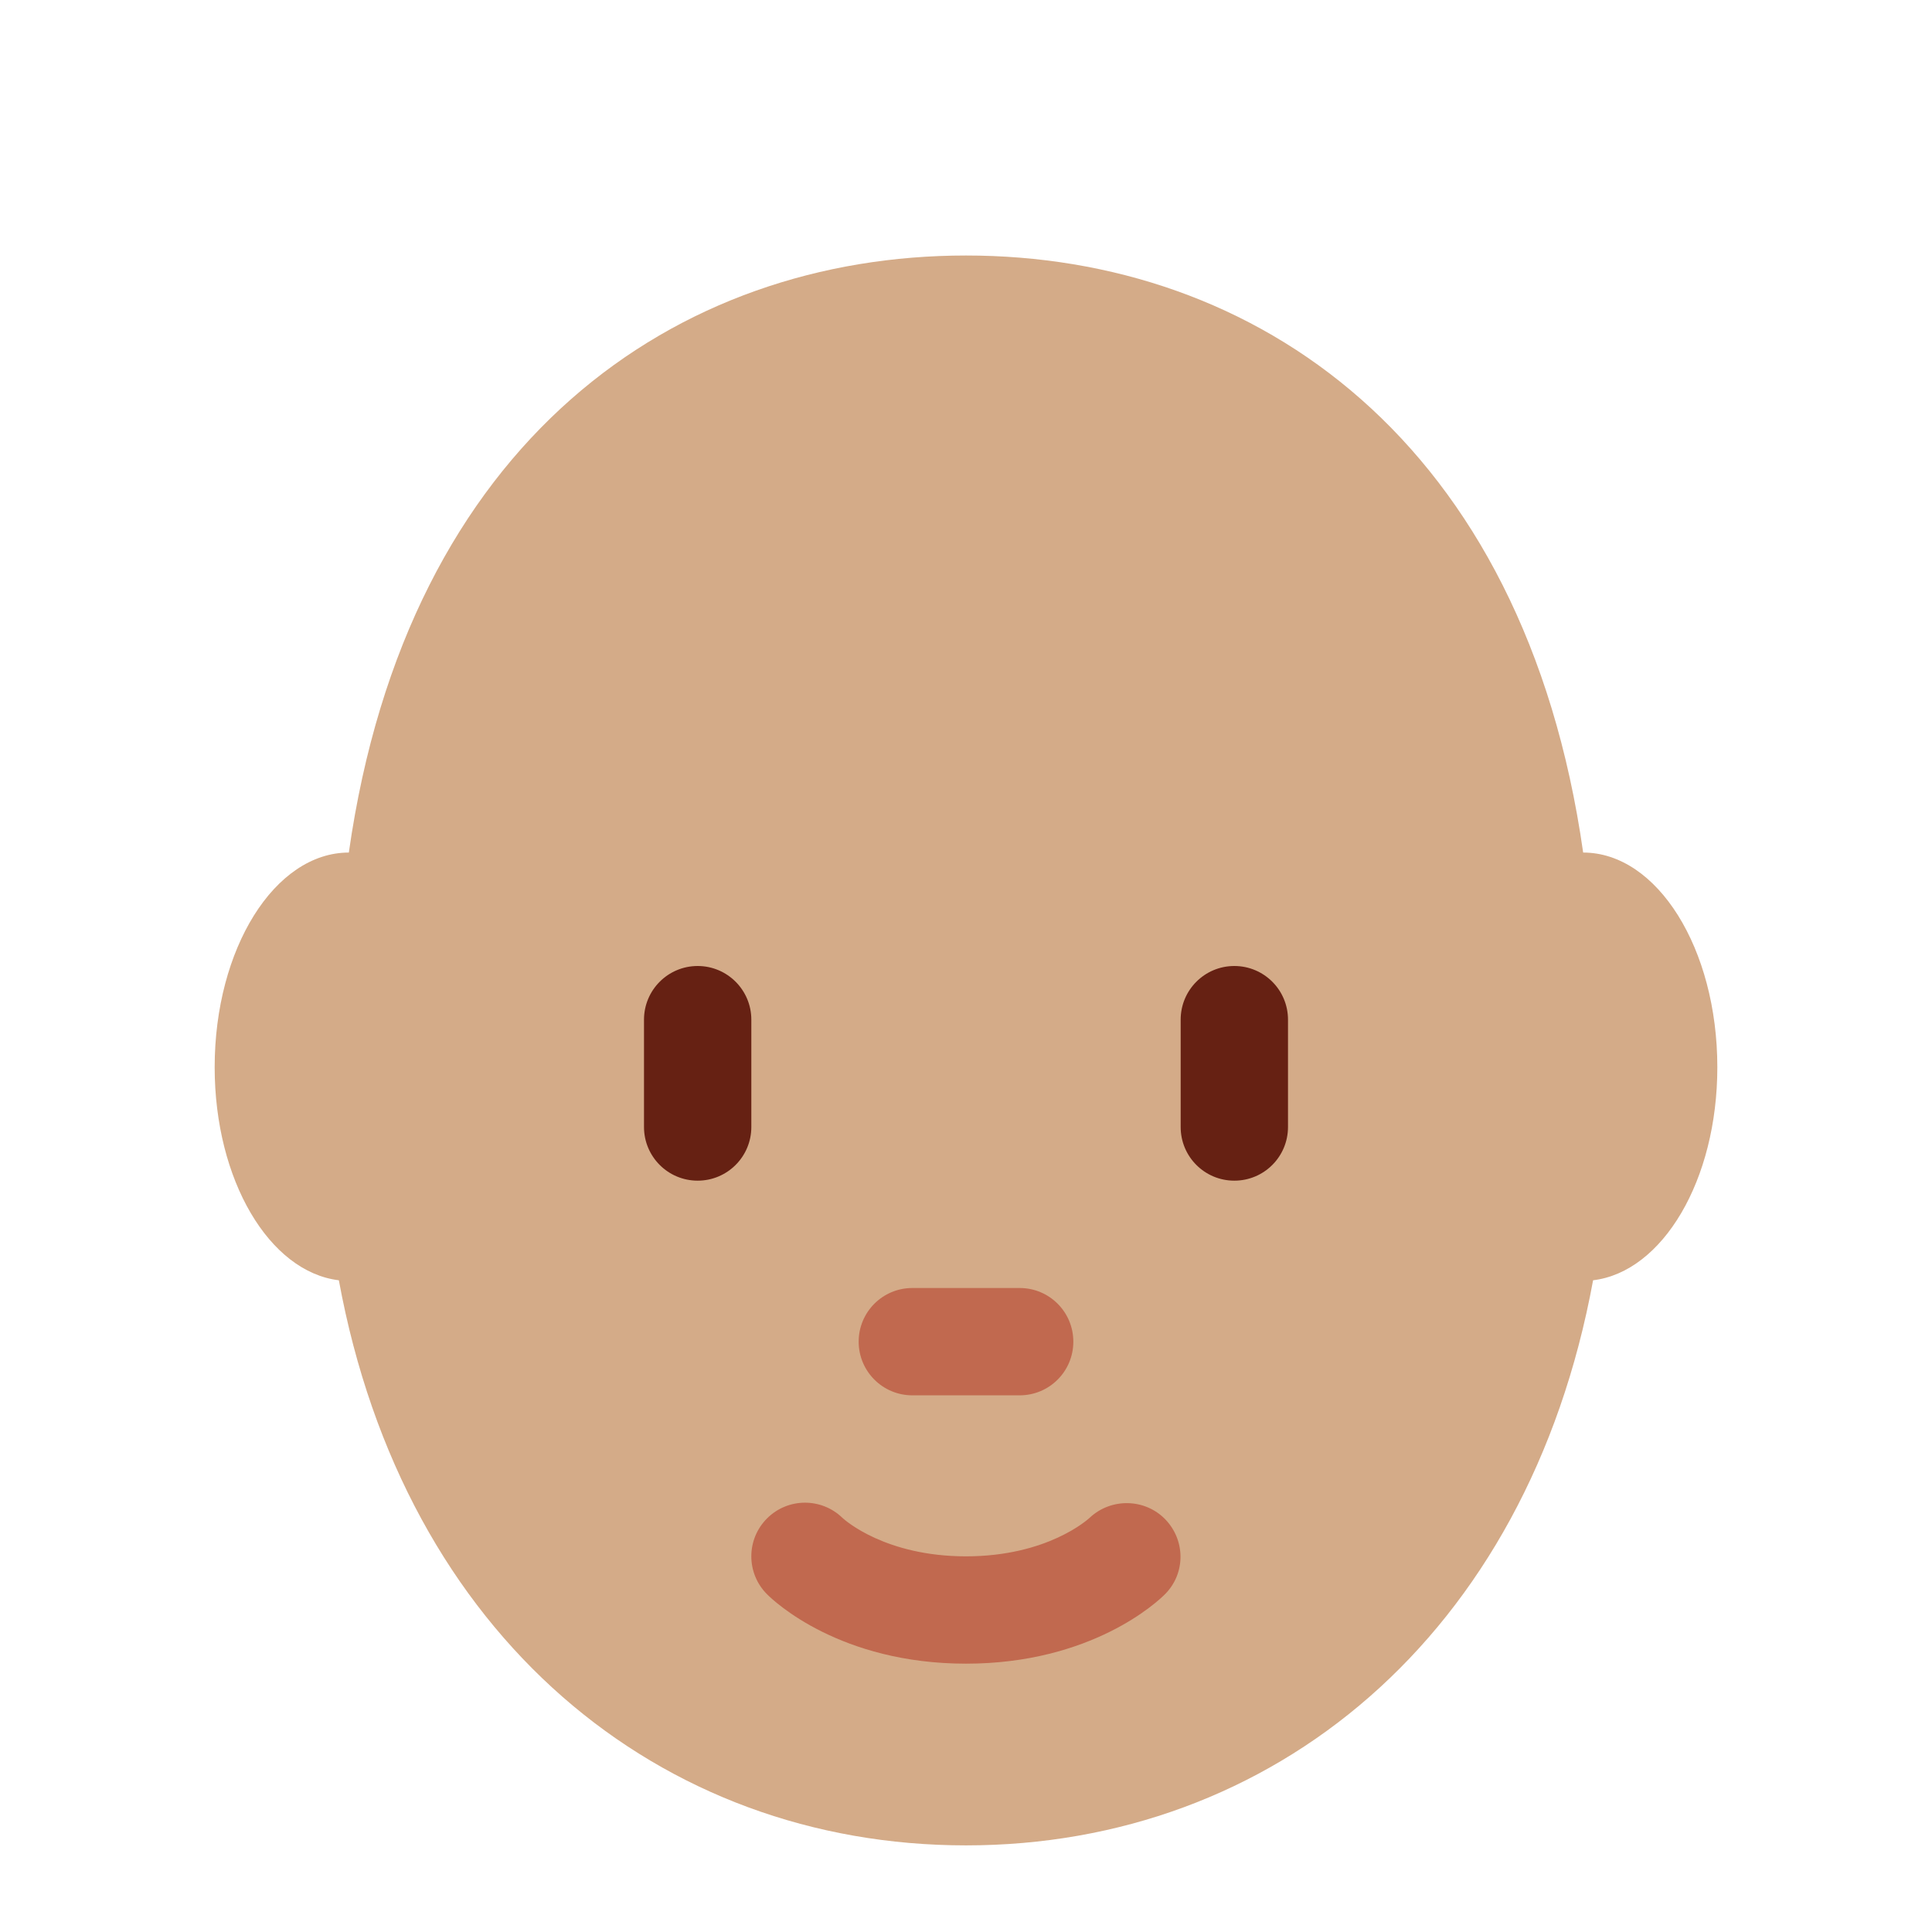
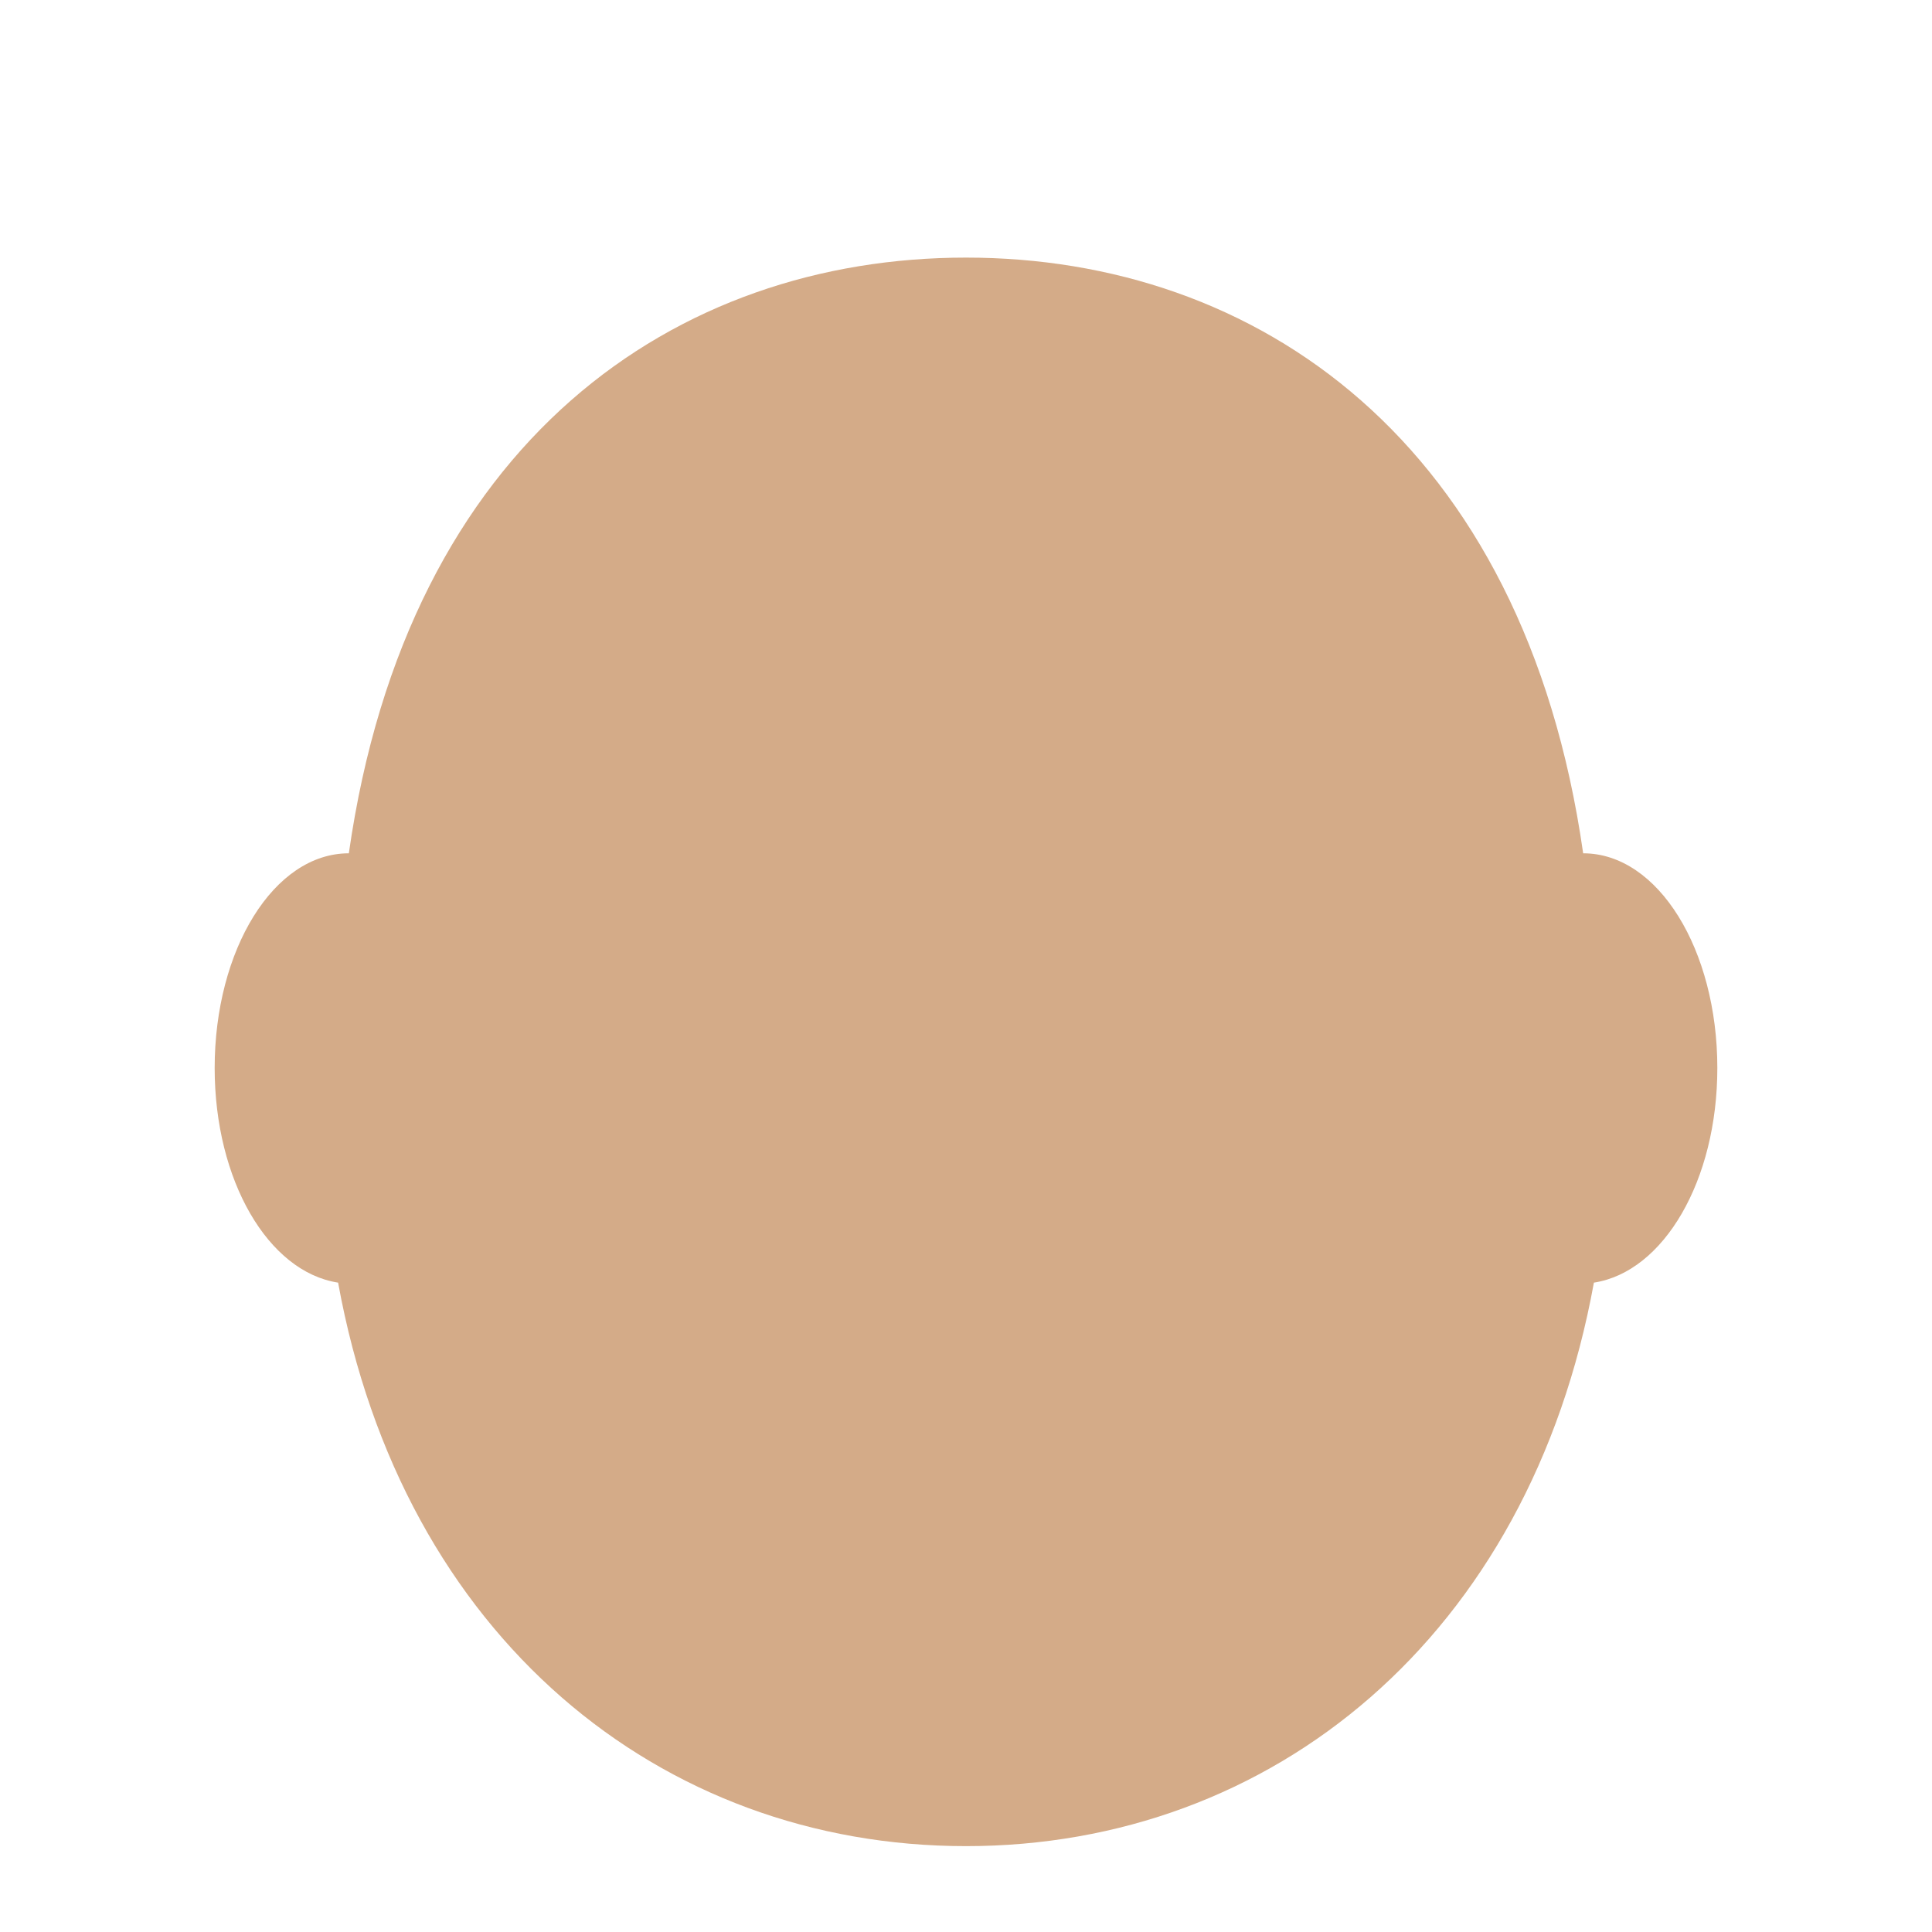
- <svg xmlns="http://www.w3.org/2000/svg" viewBox="0 0 36 36">
-   <path fill="#D4AB88" d="M29.5 15.886C28.406 8.197 23.392 4.761 18 4.761S7.594 8.197 6.5 15.886c-1.381 0-2.5 1.791-2.5 4 0 2.107 1.021 3.815 2.314 3.97 1.223 6.649 5.985 10.53 11.686 10.53 5.7 0 10.463-3.881 11.685-10.53 1.294-.155 2.315-1.863 2.315-3.97 0-2.209-1.119-4-2.5-4z" />
-   <path fill="#C1694F" d="M18 31c-2.347 0-3.575-1.16-3.707-1.293-.391-.391-.391-1.023 0-1.414.387-.387 1.013-.39 1.404-.01.051.047.806.717 2.303.717 1.519 0 2.273-.69 2.305-.719.398-.373 1.027-.362 1.408.029.379.393.38 1.011-.006 1.397C21.575 29.84 20.347 31 18 31zm1-5h-2c-.552 0-1-.447-1-1s.448-1 1-1h2c.553 0 1 .447 1 1s-.447 1-1 1z" />
-   <path fill="#662113" d="M13 22c-.552 0-1-.447-1-1v-2c0-.552.448-1 1-1s1 .448 1 1v2c0 .553-.448 1-1 1zm10 0c-.553 0-1-.447-1-1v-2c0-.552.447-1 1-1s1 .448 1 1v2c0 .553-.447 1-1 1z" />
+ <svg xmlns="http://www.w3.org/2000/svg" version="1.1" id="Layer_1" x="0px" y="0px" viewBox="0 0 36 36" style="enable-background:new 0 0 36 36;" xml:space="preserve">
+   <style type="text/css">
+ 	.st0{fill:#D4AB88;}
+ </style>
+   <path class="st0" d="M29.5,15.9C28.4,8.2,23.4,4.8,18,4.8S7.6,8.2,6.5,15.9c-1.4,0-2.5,1.8-2.5,4c0,2.1,1,3.8,2.3,4  c1.2,6.6,6,10.5,11.7,10.5c5.7,0,10.5-3.9,11.7-10.5c1.3-0.2,2.3-1.9,2.3-4C32,17.7,30.9,15.9,29.5,15.9z" />
</svg>
